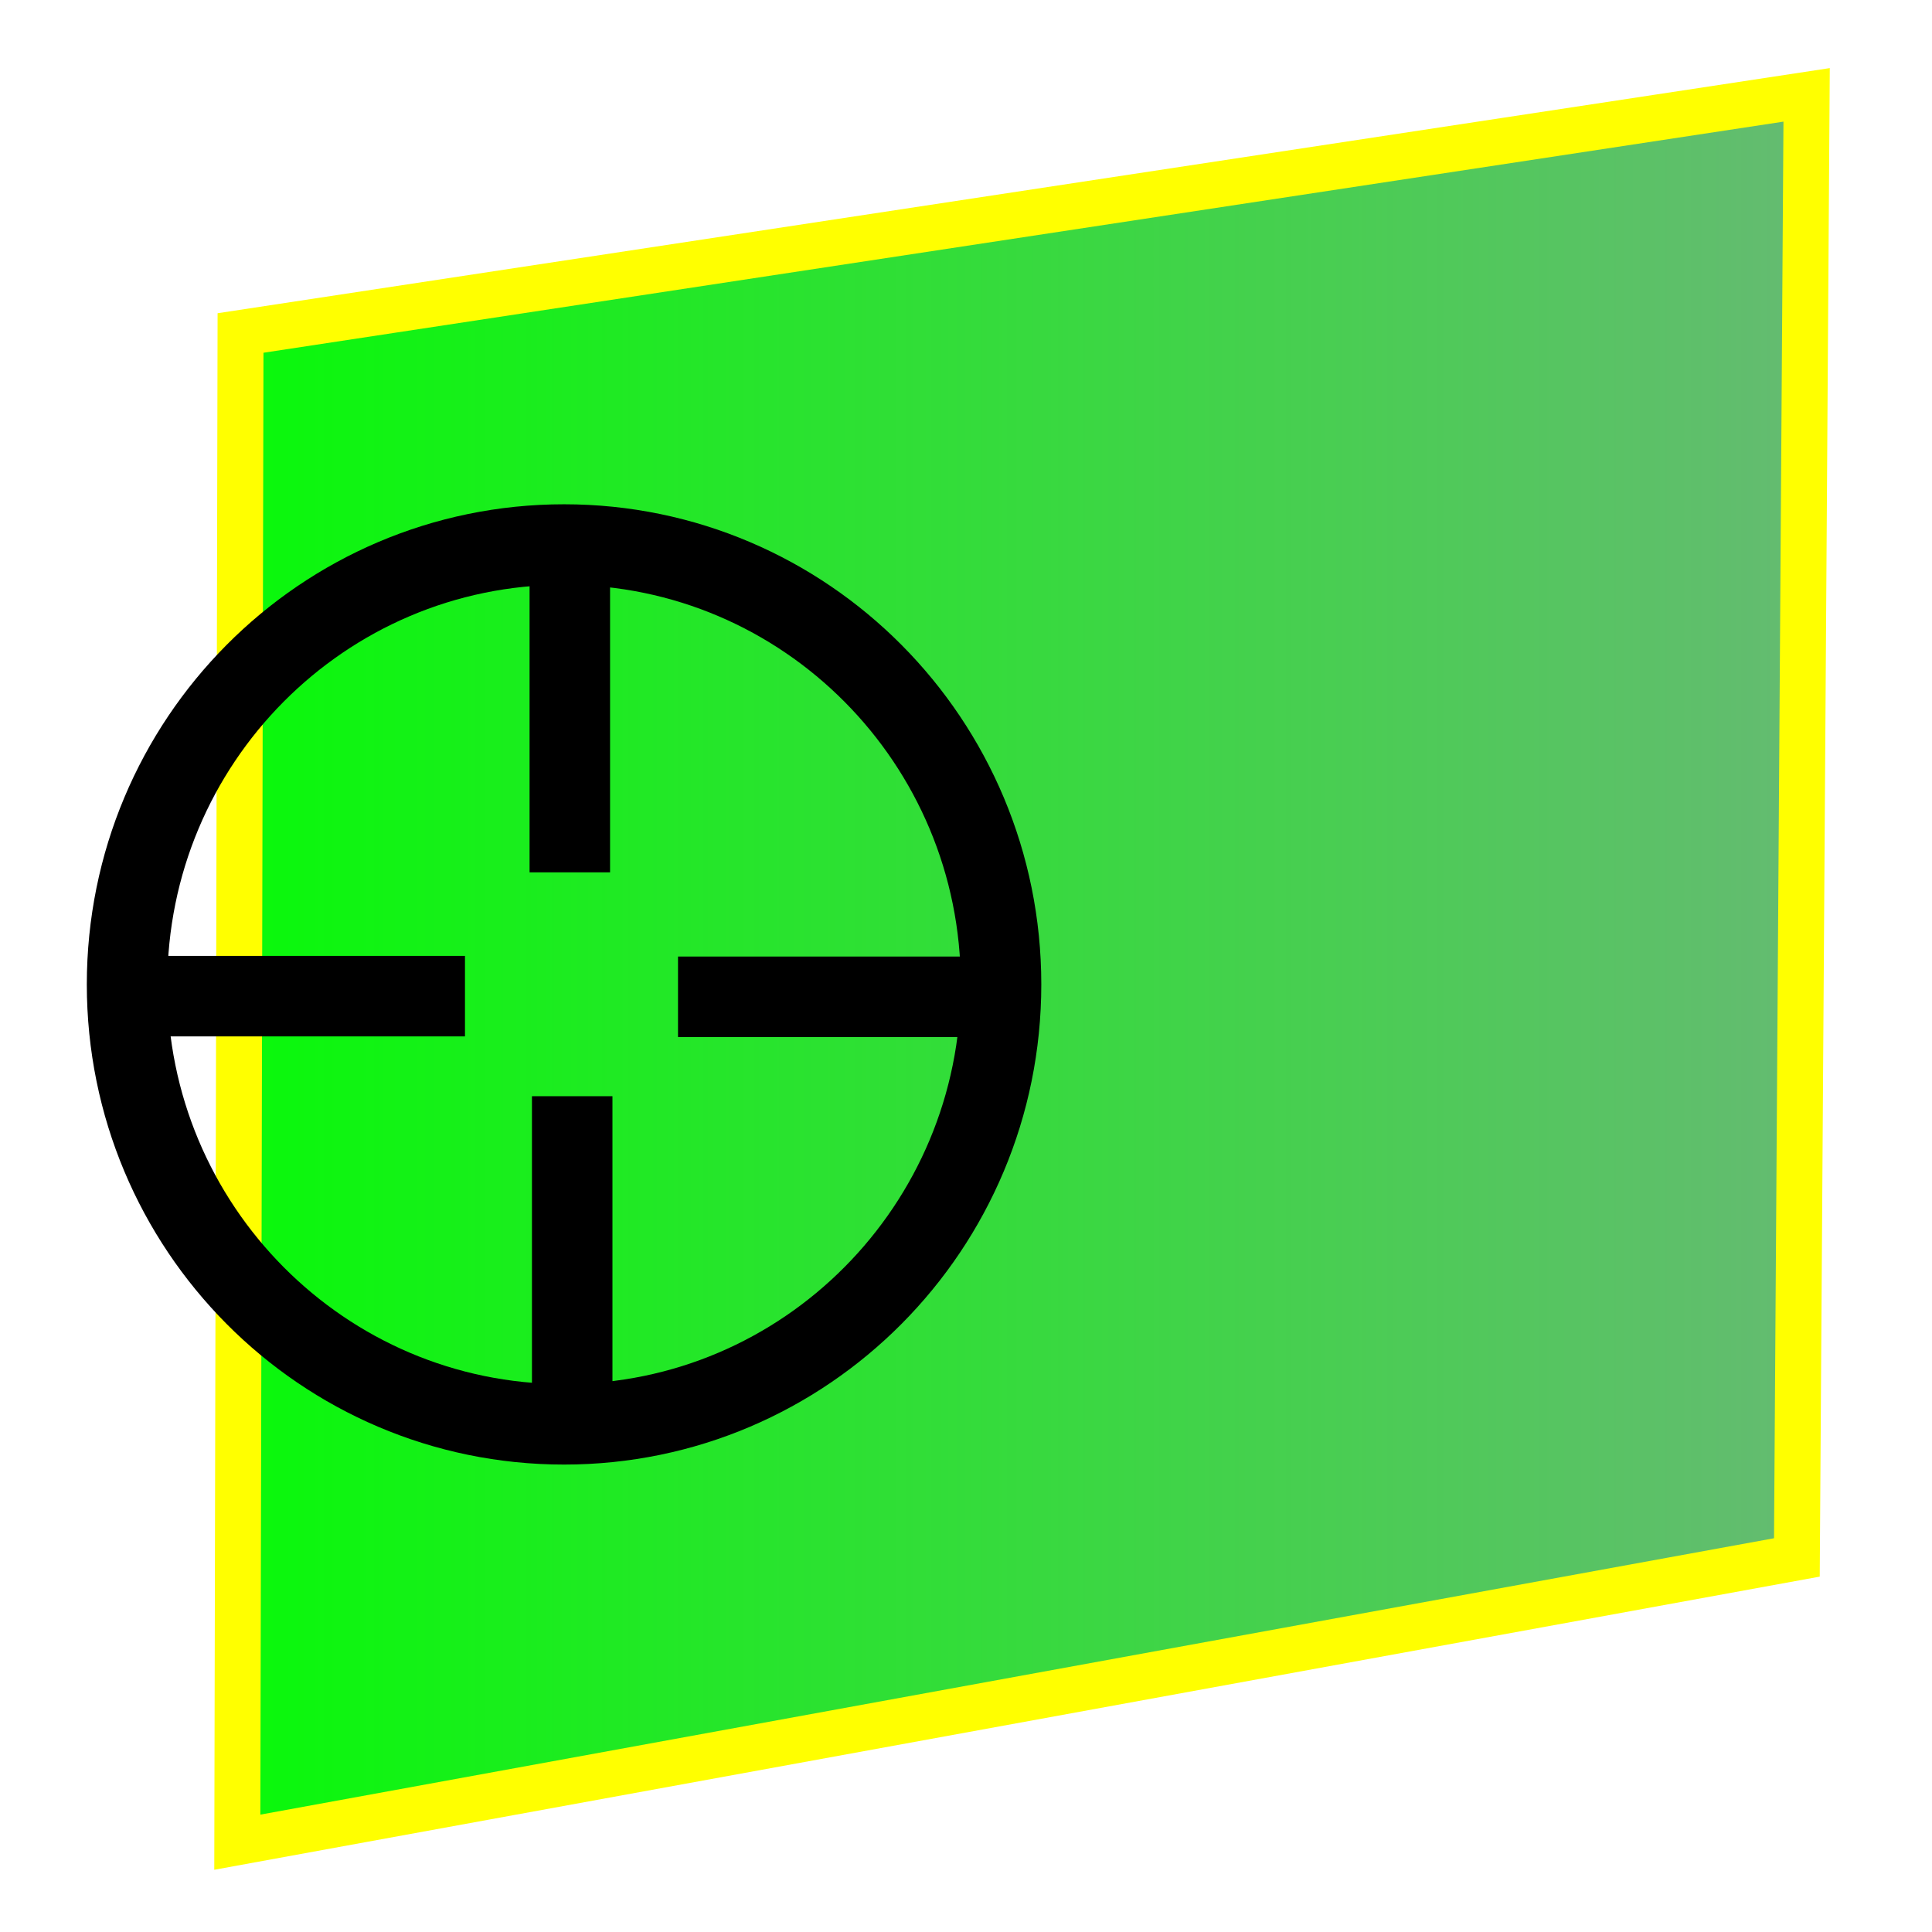
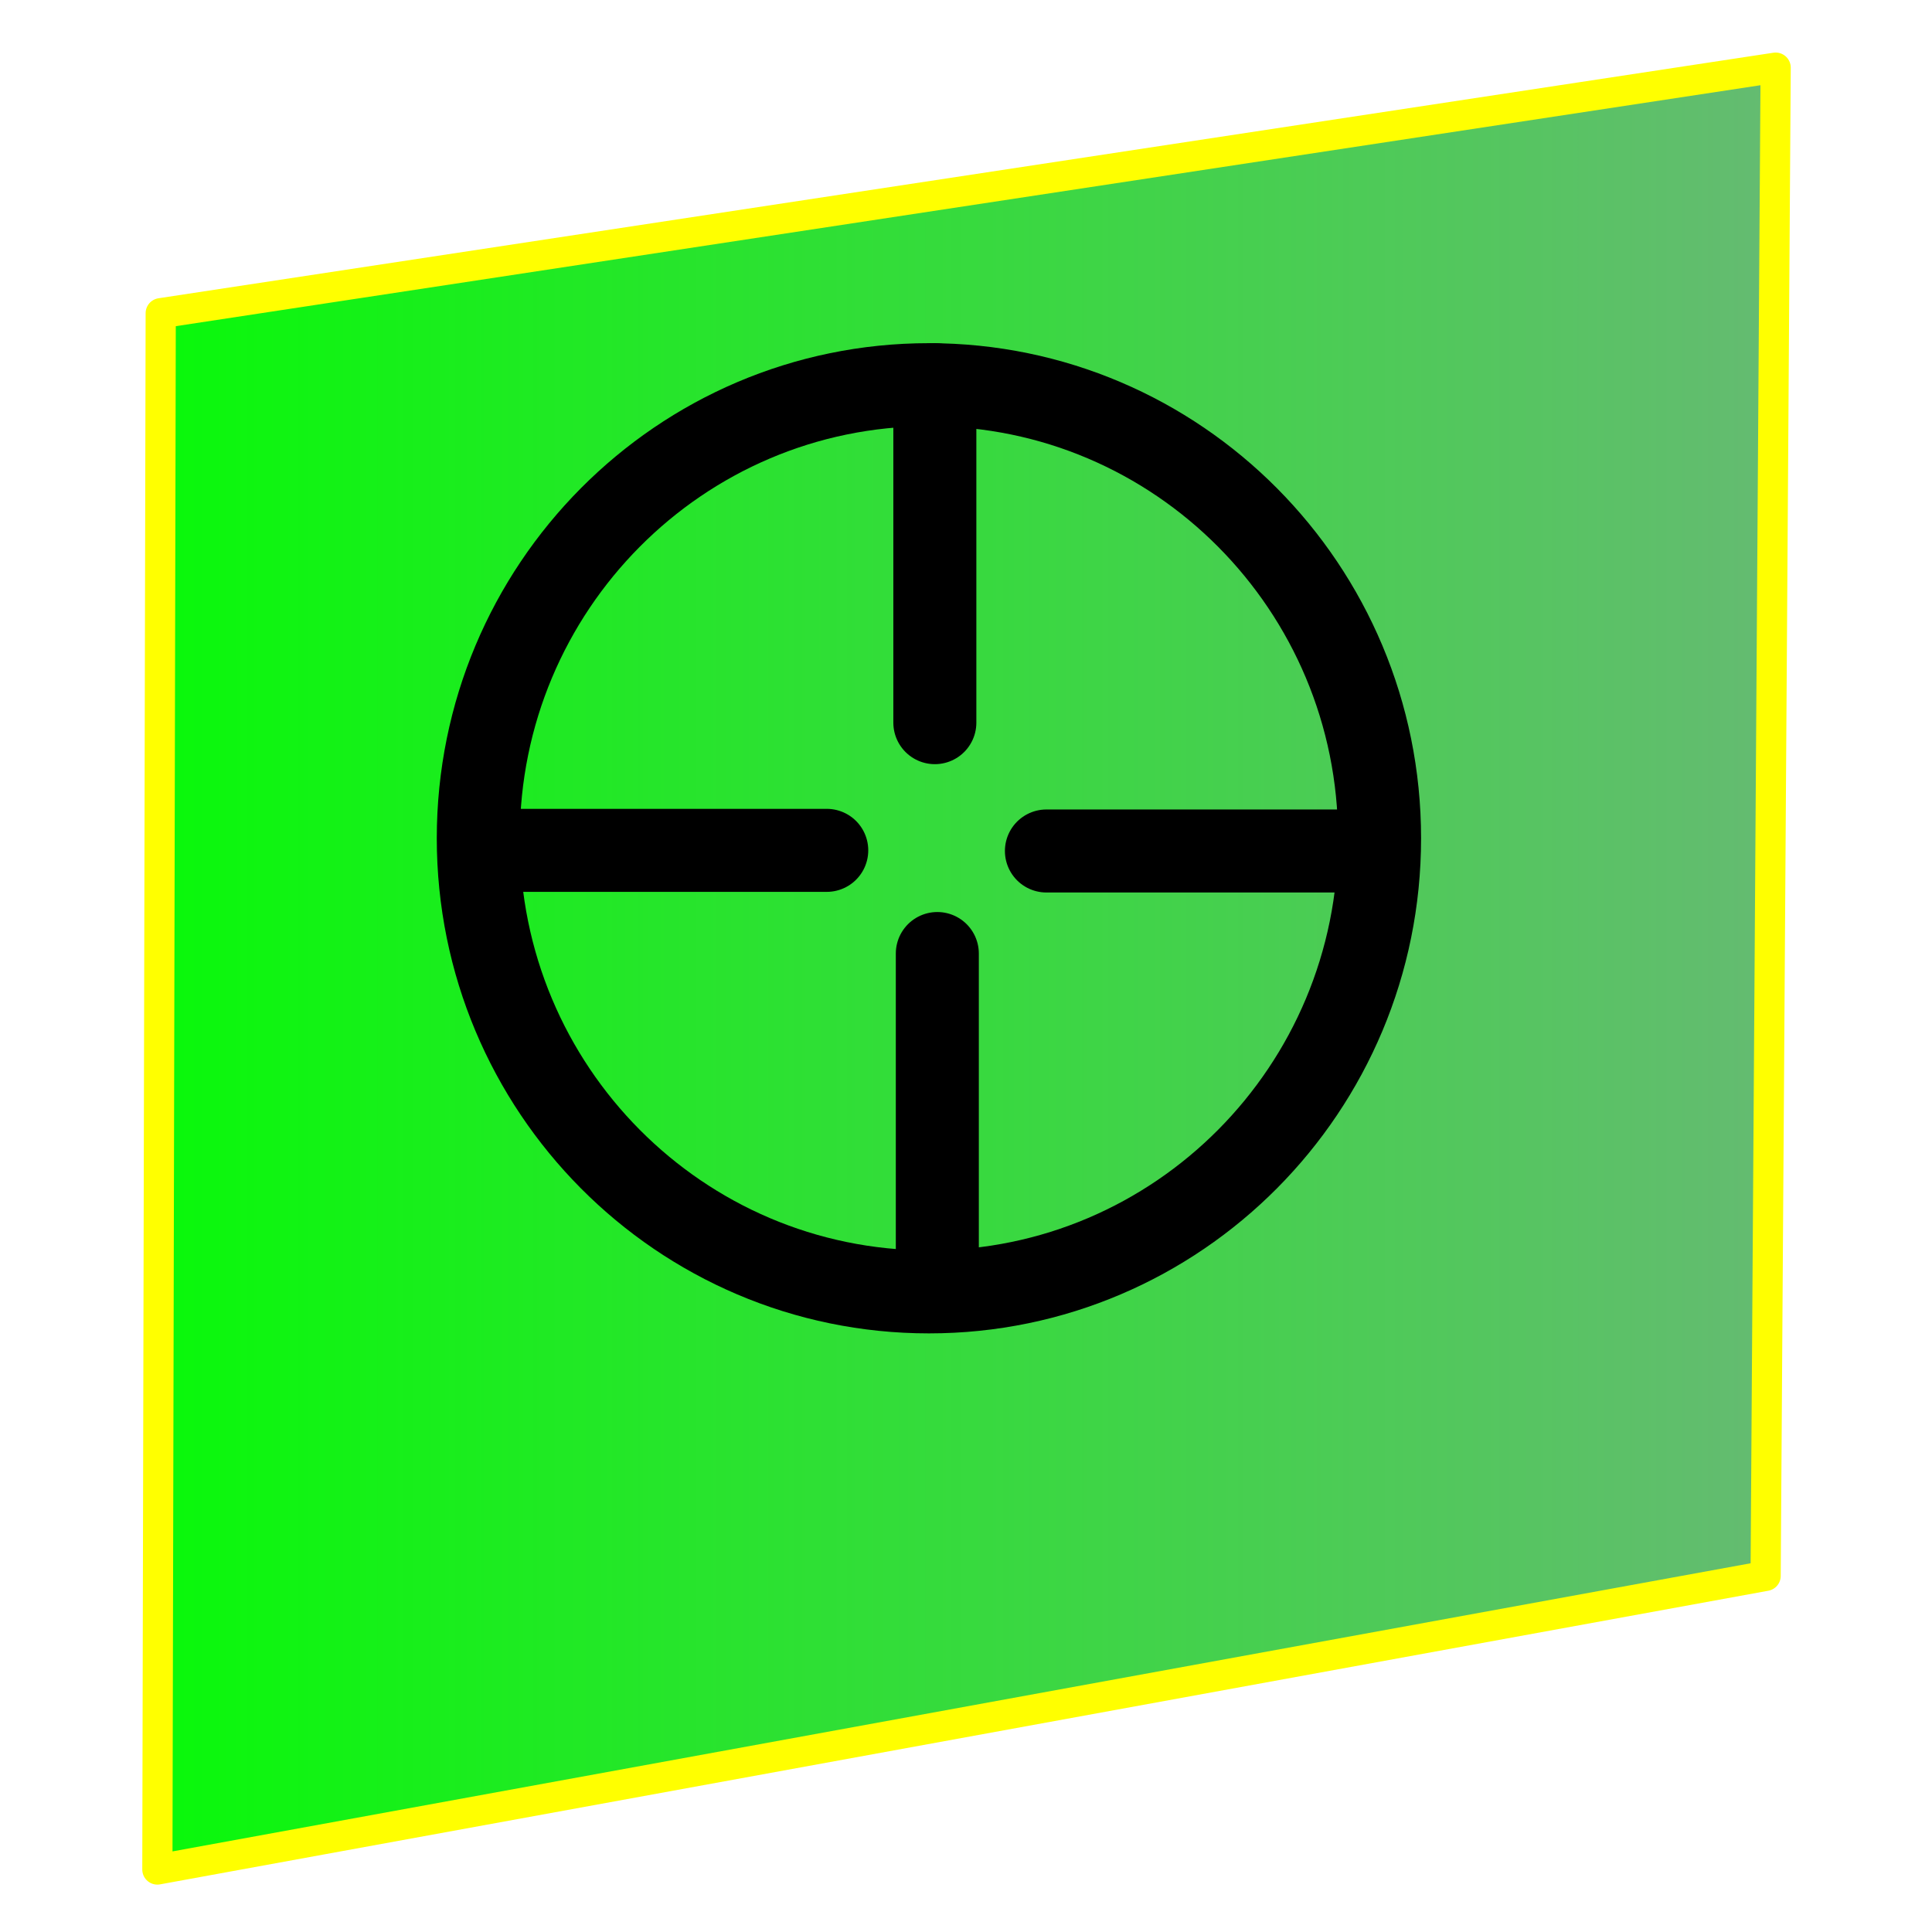
- <svg xmlns="http://www.w3.org/2000/svg" xmlns:xlink="http://www.w3.org/1999/xlink" width="48px" height="48px" id="svg5181" version="1.1">
+ <svg xmlns="http://www.w3.org/2000/svg" xmlns:xlink="http://www.w3.org/1999/xlink" width="64" height="64" id="svg5181" version="1.1">
  <defs id="defs5183">
    <linearGradient id="linearGradient3756">
      <stop style="stop-color:#00ff00;stop-opacity:1;" offset="0" id="stop3758" />
      <stop style="stop-color:#66ba73;stop-opacity:1;" offset="1" id="stop3760" />
    </linearGradient>
-     <linearGradient xlink:href="#linearGradient3756" id="linearGradient3762" x1="2.071" y1="24.214" x2="45.456" y2="24.214" gradientUnits="userSpaceOnUse" />
+     <linearGradient xlink:href="#linearGradient3756" id="linearGradient3762" x1="2.071" y1="24.214" x2="45.456" y2="24.214" gradientUnits="userSpaceOnUse" gradientTransform="matrix(1.374941,0,0,1.374941,-2.892835,-16.99931)" />
  </defs>
-   <g id="layer1">
-     <path style="fill:url(#linearGradient3762);fill-opacity:1;stroke:#ffff00;stroke-width:1.142;stroke-linecap:butt;stroke-linejoin:miter;stroke-opacity:1;stroke-miterlimit:4;stroke-dasharray:none" d="M 44.885,2.357 5.976,8.273 5.896,45.769 44.643,38.694 z" id="path5699" />
-     <path style="fill:none;stroke:#000000;stroke-width:2;stroke-miterlimit:4;stroke-opacity:1;stroke-dasharray:none" id="path5703" d="m 36.857,26.071 a 10.857,10.929 0 1 1 -21.714,0 10.857,10.929 0 1 1 21.714,0 z" transform="translate(-11.98615,-1.61327)" />
-     <path style="fill:none;stroke:#000000;stroke-width:2;stroke-linecap:butt;stroke-linejoin:miter;stroke-miterlimit:4;stroke-opacity:1;stroke-dasharray:none" d="m 14.157,13.53 0,8.143" id="path5705" />
-     <path style="fill:none;stroke:#000000;stroke-width:2;stroke-linecap:butt;stroke-linejoin:miter;stroke-miterlimit:4;stroke-opacity:1;stroke-dasharray:none" d="m 24.559,24.765 -7.714,0" id="path5707" />
-     <path style="fill:none;stroke:#000000;stroke-width:2;stroke-linecap:butt;stroke-linejoin:miter;stroke-miterlimit:4;stroke-opacity:1;stroke-dasharray:none" d="m 14.216,34.949 0,-7.714" id="path5709" />
-     <path style="fill:none;stroke:#000000;stroke-width:2;stroke-linecap:butt;stroke-linejoin:miter;stroke-miterlimit:4;stroke-opacity:1;stroke-dasharray:none" d="m 3.552,24.749 8,0" id="path5711" />
+   <g id="layer1" transform="translate(0,16)">
+     <path style="fill:url(#linearGradient3762);fill-opacity:1;stroke:#ffff00;stroke-width:1;stroke-linecap:round;stroke-linejoin:round;stroke-miterlimit:4;stroke-dasharray:none;stroke-opacity:1" d="M 58.821,-13.759 5.324,-5.625 5.213,45.93 58.489,36.203 Z" id="path5699" />
+     <ellipse style="fill:none;stroke:#000000;stroke-width:2.75;stroke-miterlimit:4;stroke-dasharray:none;stroke-opacity:1" id="path5703" cx="30.772" cy="11.769" rx="14.928" ry="15.026" />
+     <path style="fill:none;stroke:#000000;stroke-width:2.75;stroke-linecap:round;stroke-linejoin:round;stroke-miterlimit:4;stroke-dasharray:none;stroke-opacity:1" d="M 30.968,-3.257 V 7.939" id="path5705" />
+     <path style="fill:none;stroke:#000000;stroke-width:2.75;stroke-linecap:round;stroke-linejoin:round;stroke-miterlimit:4;stroke-dasharray:none;stroke-opacity:1" d="M 45.271,12.19 H 34.664" id="path5707" />
+     <path style="fill:none;stroke:#000000;stroke-width:2.75;stroke-linecap:round;stroke-linejoin:round;stroke-miterlimit:4;stroke-dasharray:none;stroke-opacity:1" d="M 31.05,26.194 V 15.587" id="path5709" />
+     <path style="fill:none;stroke:#000000;stroke-width:2.75;stroke-linecap:round;stroke-linejoin:round;stroke-miterlimit:4;stroke-dasharray:none;stroke-opacity:1" d="M 16.388,12.169 H 27.387" id="path5711" />
  </g>
</svg>
